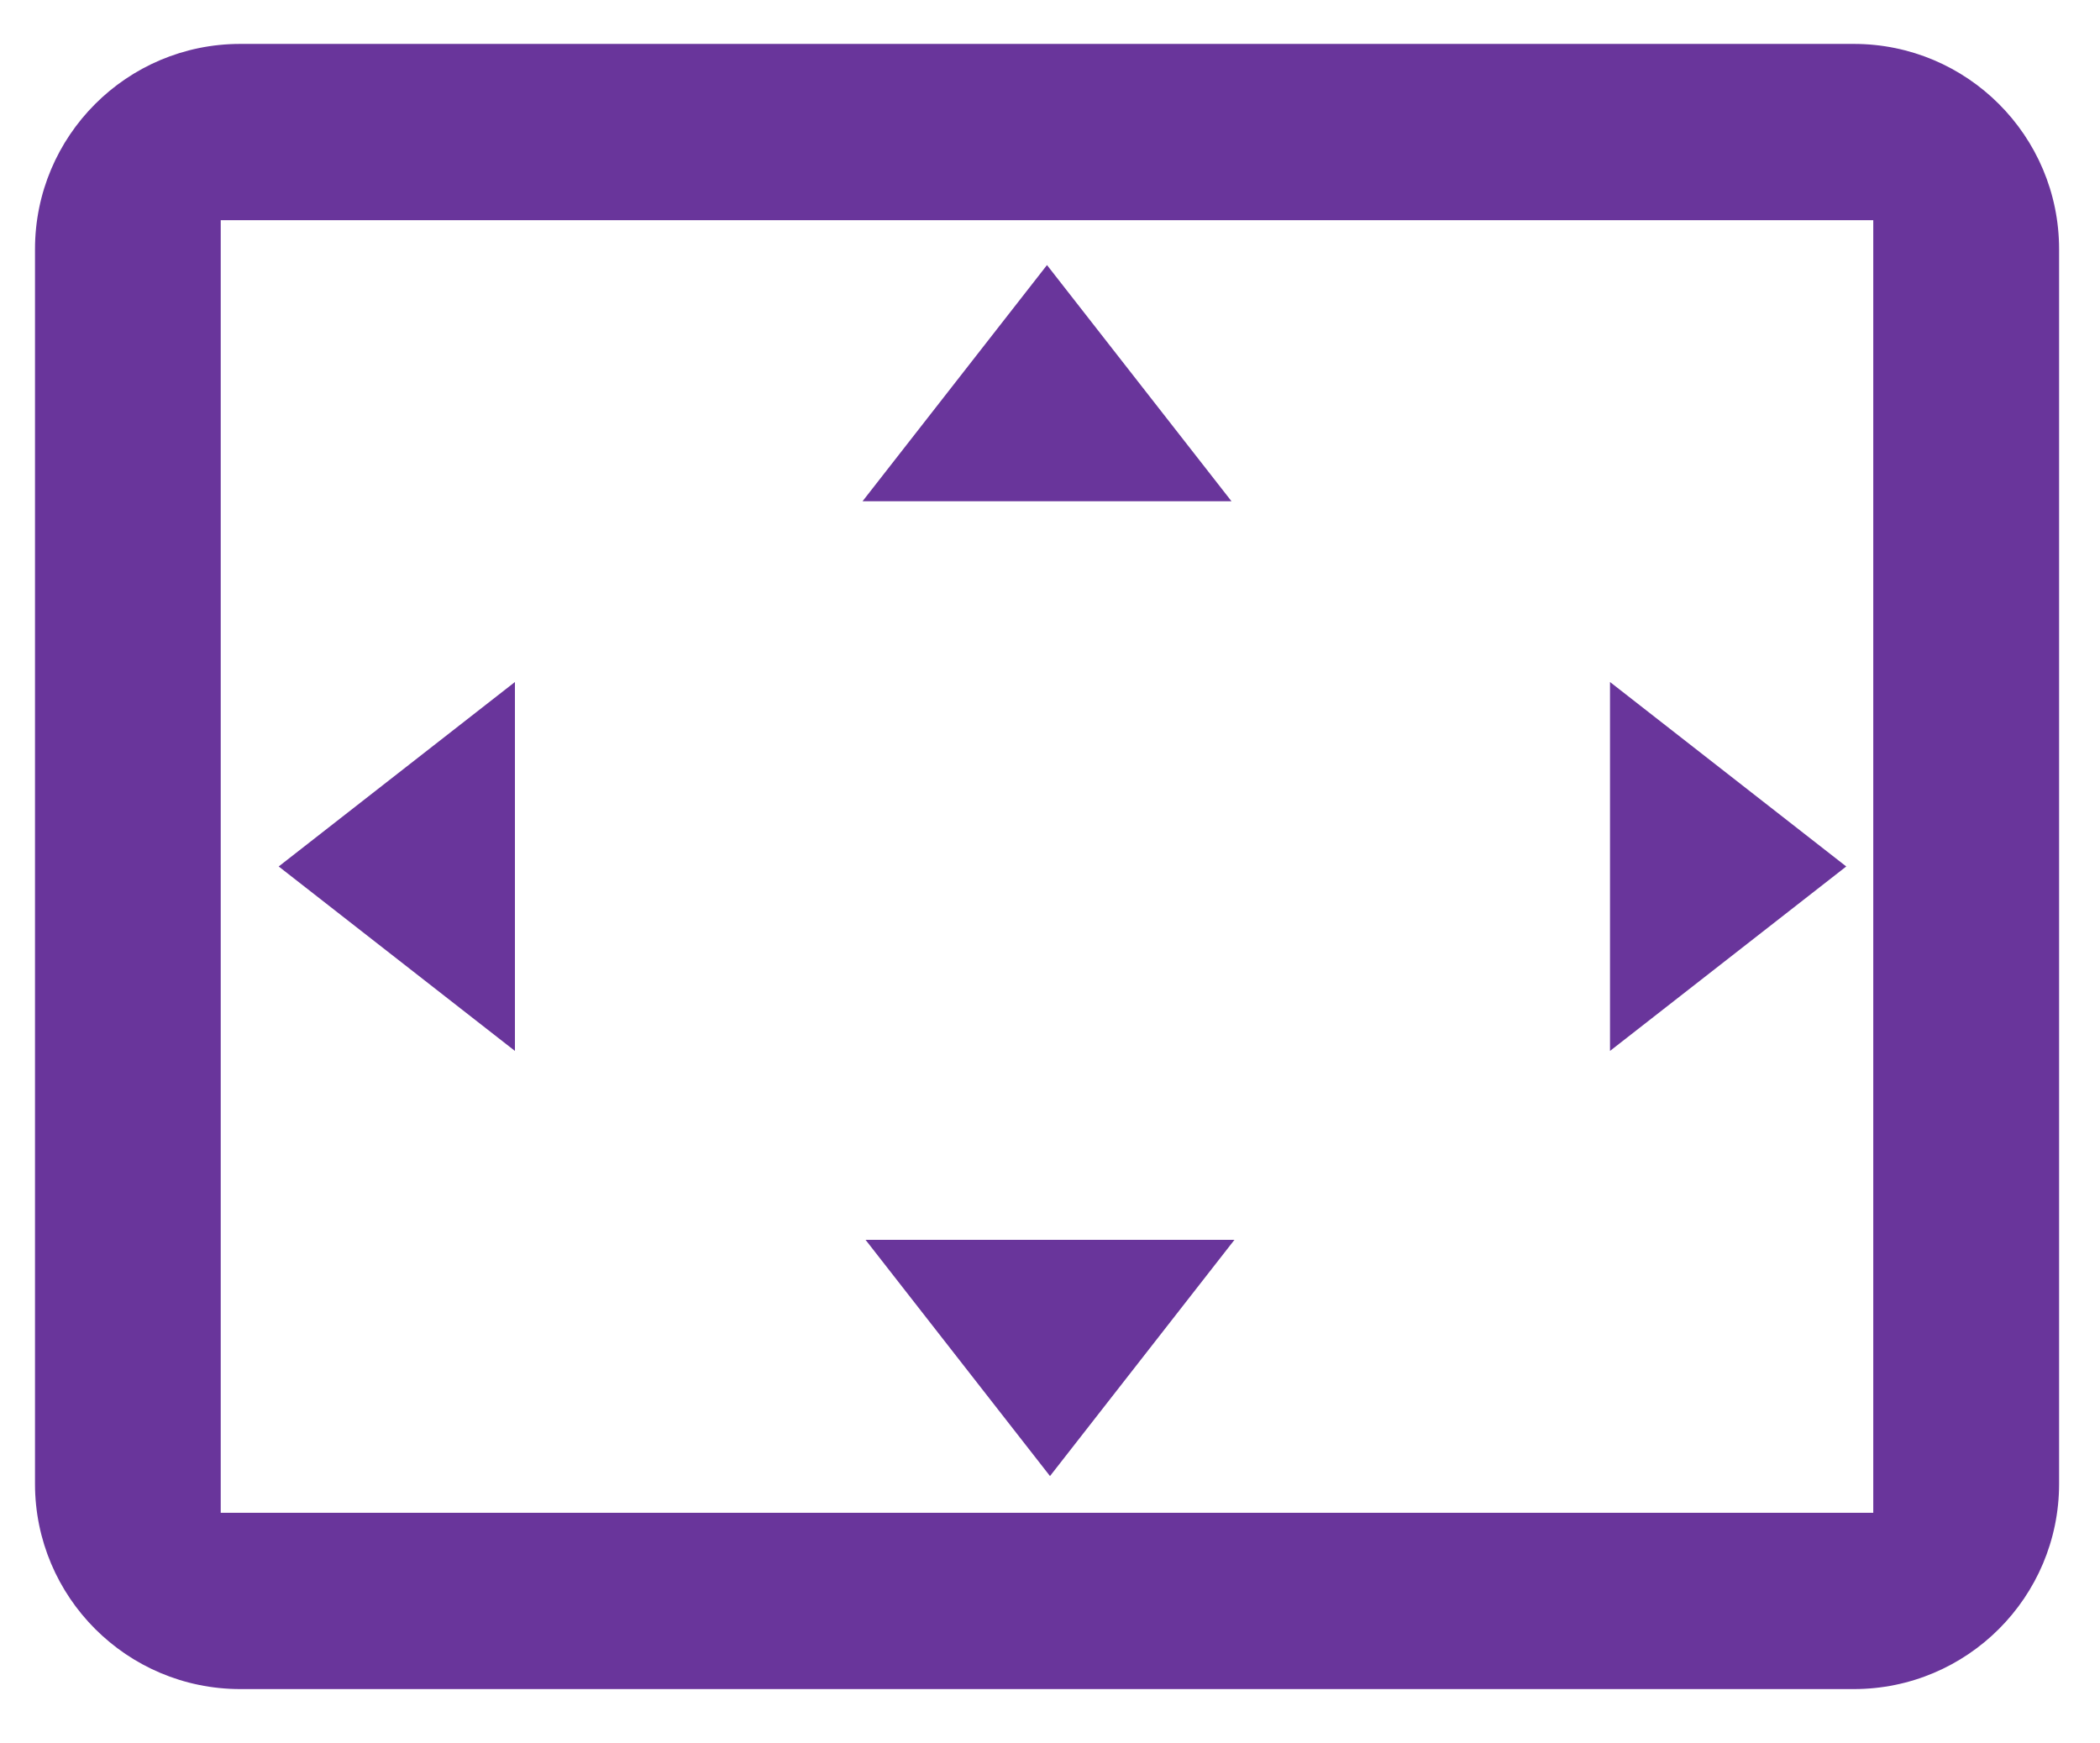
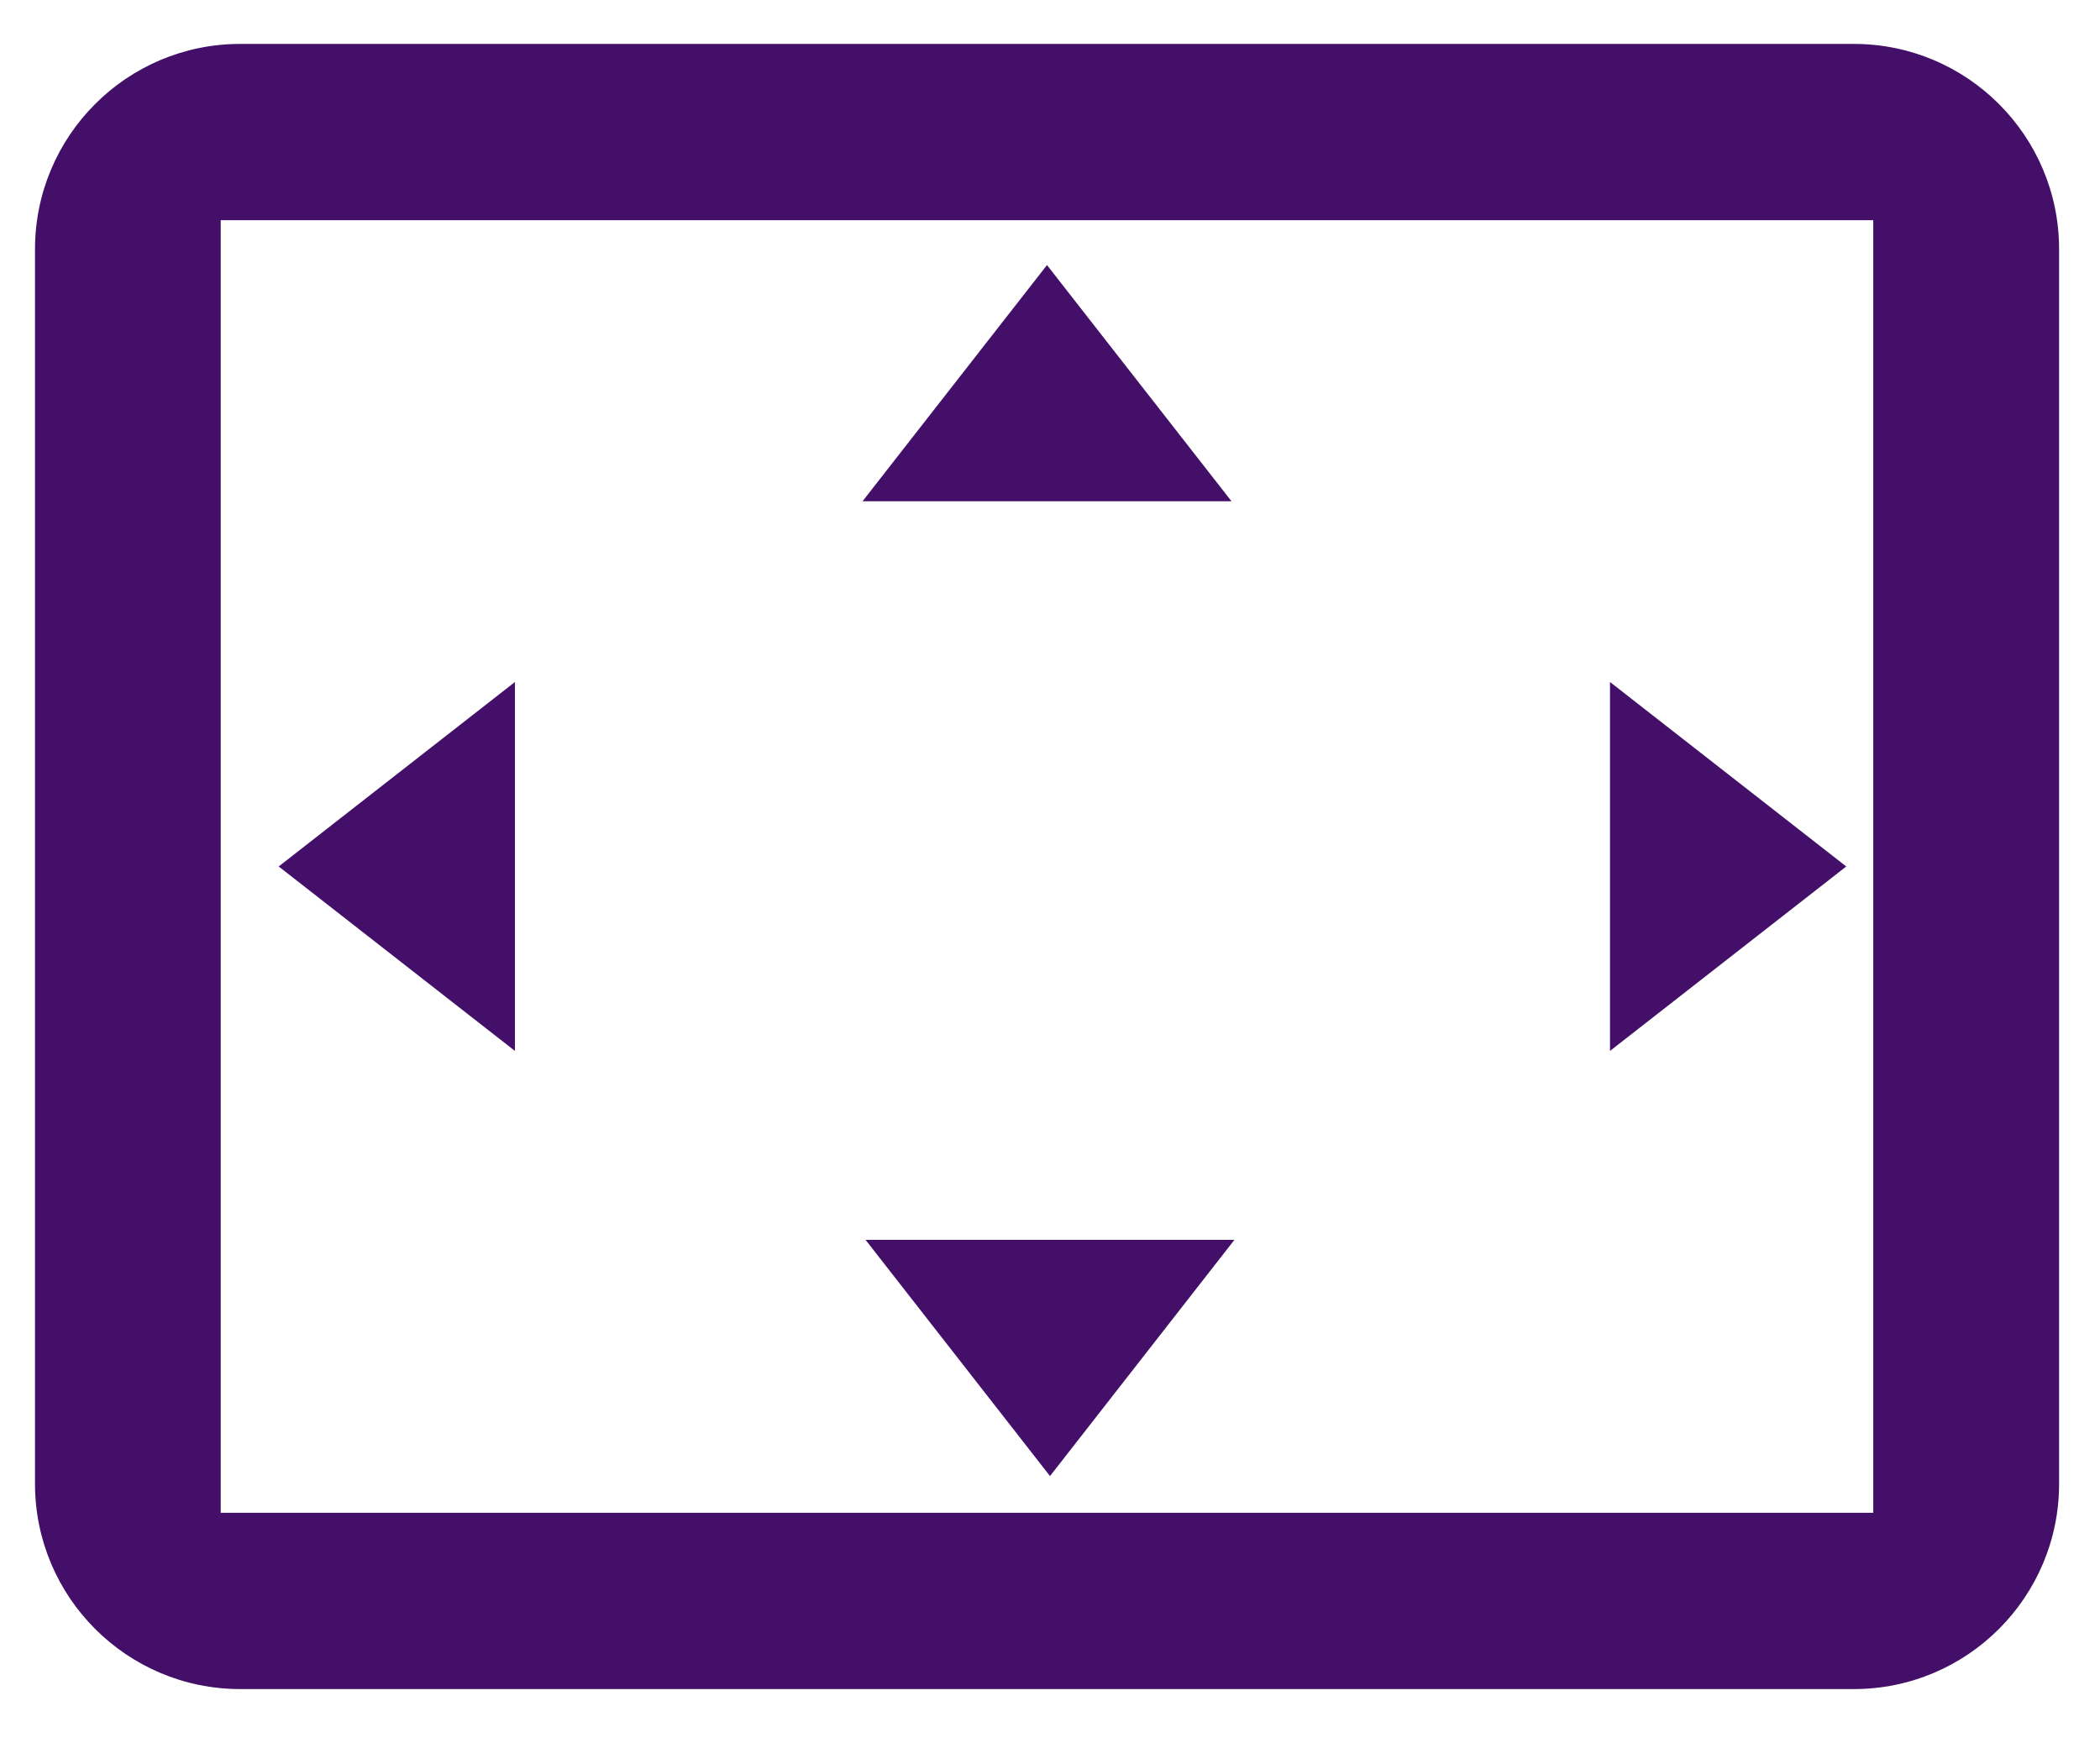
- <svg xmlns="http://www.w3.org/2000/svg" id="Layer_1" data-name="Layer 1" viewBox="0 0 384 318.64">
+ <svg xmlns="http://www.w3.org/2000/svg" id="Layer_1" version="1.1" viewBox="0 0 384 318.64">
  <defs>
    <style>
-       .cls-1 {
-         fill: #69359b;
+       .st0 {
+         fill: #430f68;
      }
    </style>
  </defs>
-   <path class="cls-1" d="M338.97,8.03H43.93C23.2,8.03,6.4,24.84,6.4,45.57v225.75c0,20.73,16.81,37.54,37.54,37.54h295.04c20.73,0,37.54-16.81,37.54-37.54V45.57c0-20.73-16.81-37.54-37.54-37.54ZM342.54,276.62H40.36V40.26h302.18v236.36Z" />
-   <polygon class="cls-1" points="191.45 48.47 157.72 91.66 225.19 91.66 191.45 48.47" />
-   <polygon class="cls-1" points="50.96 158.44 94.16 192.17 94.16 124.71 50.96 158.44" />
-   <polygon class="cls-1" points="337.6 158.44 294.4 192.17 294.4 124.71 337.6 158.44" />
-   <polygon class="cls-1" points="192 269.91 158.27 226.71 225.73 226.71 192 269.91" />
+   <path class="st0" d="M338.97,8.03H43.93C23.2,8.03,6.4,24.84,6.4,45.57v225.75c0,20.73,16.81,37.54,37.54,37.54h295.04c20.73,0,37.54-16.81,37.54-37.54V45.57c0-20.73-16.81-37.54-37.54-37.54h-.01ZM342.54,276.62H40.36V40.26h302.18v236.36h0Z" />
+   <polygon class="st0" points="191.45 48.47 157.72 91.66 225.19 91.66 191.45 48.47" />
+   <polygon class="st0" points="50.96 158.44 94.16 192.17 94.16 124.71 50.96 158.44" />
+   <polygon class="st0" points="337.6 158.44 294.4 192.17 294.4 124.71 337.6 158.44" />
+   <polygon class="st0" points="192 269.91 158.27 226.71 225.73 226.71 192 269.91" />
</svg>
